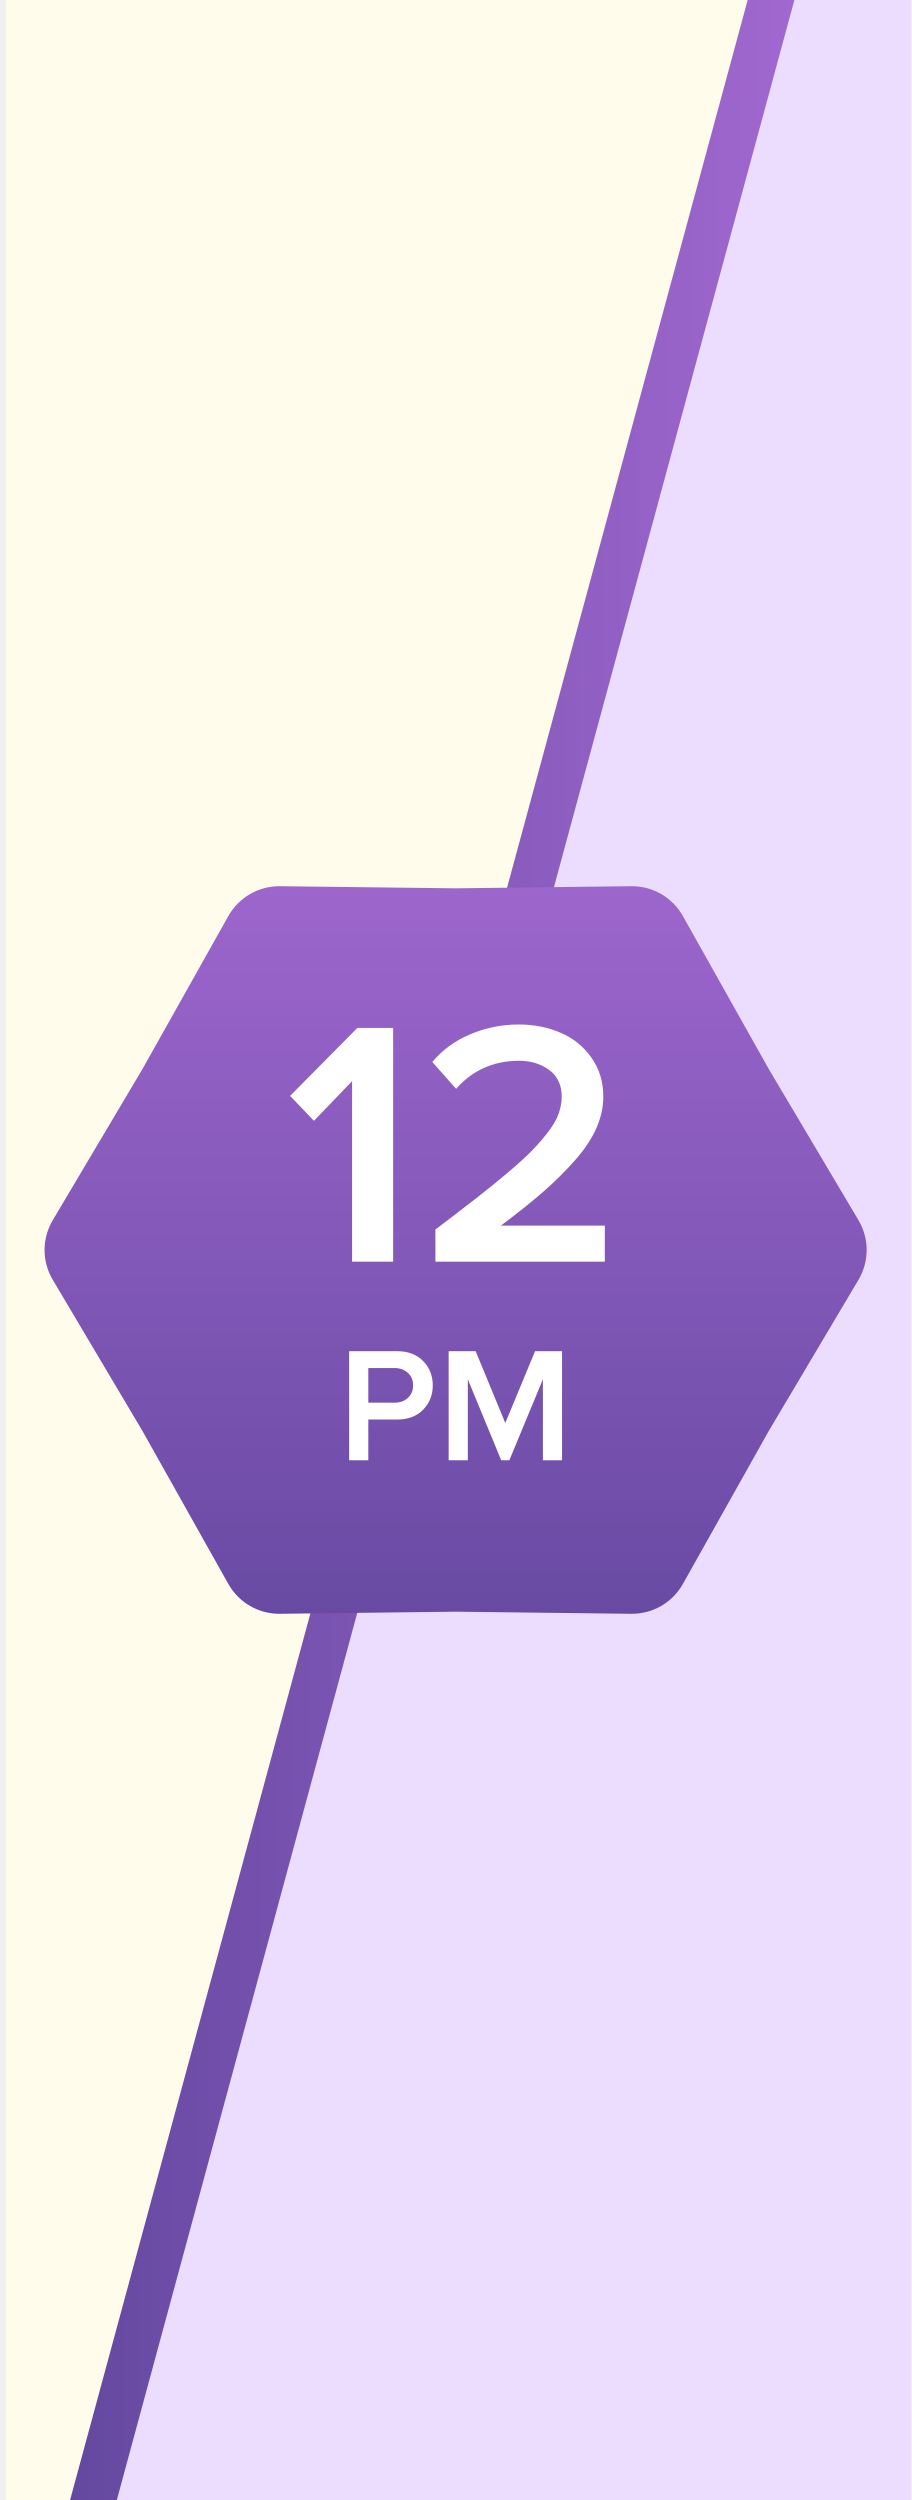
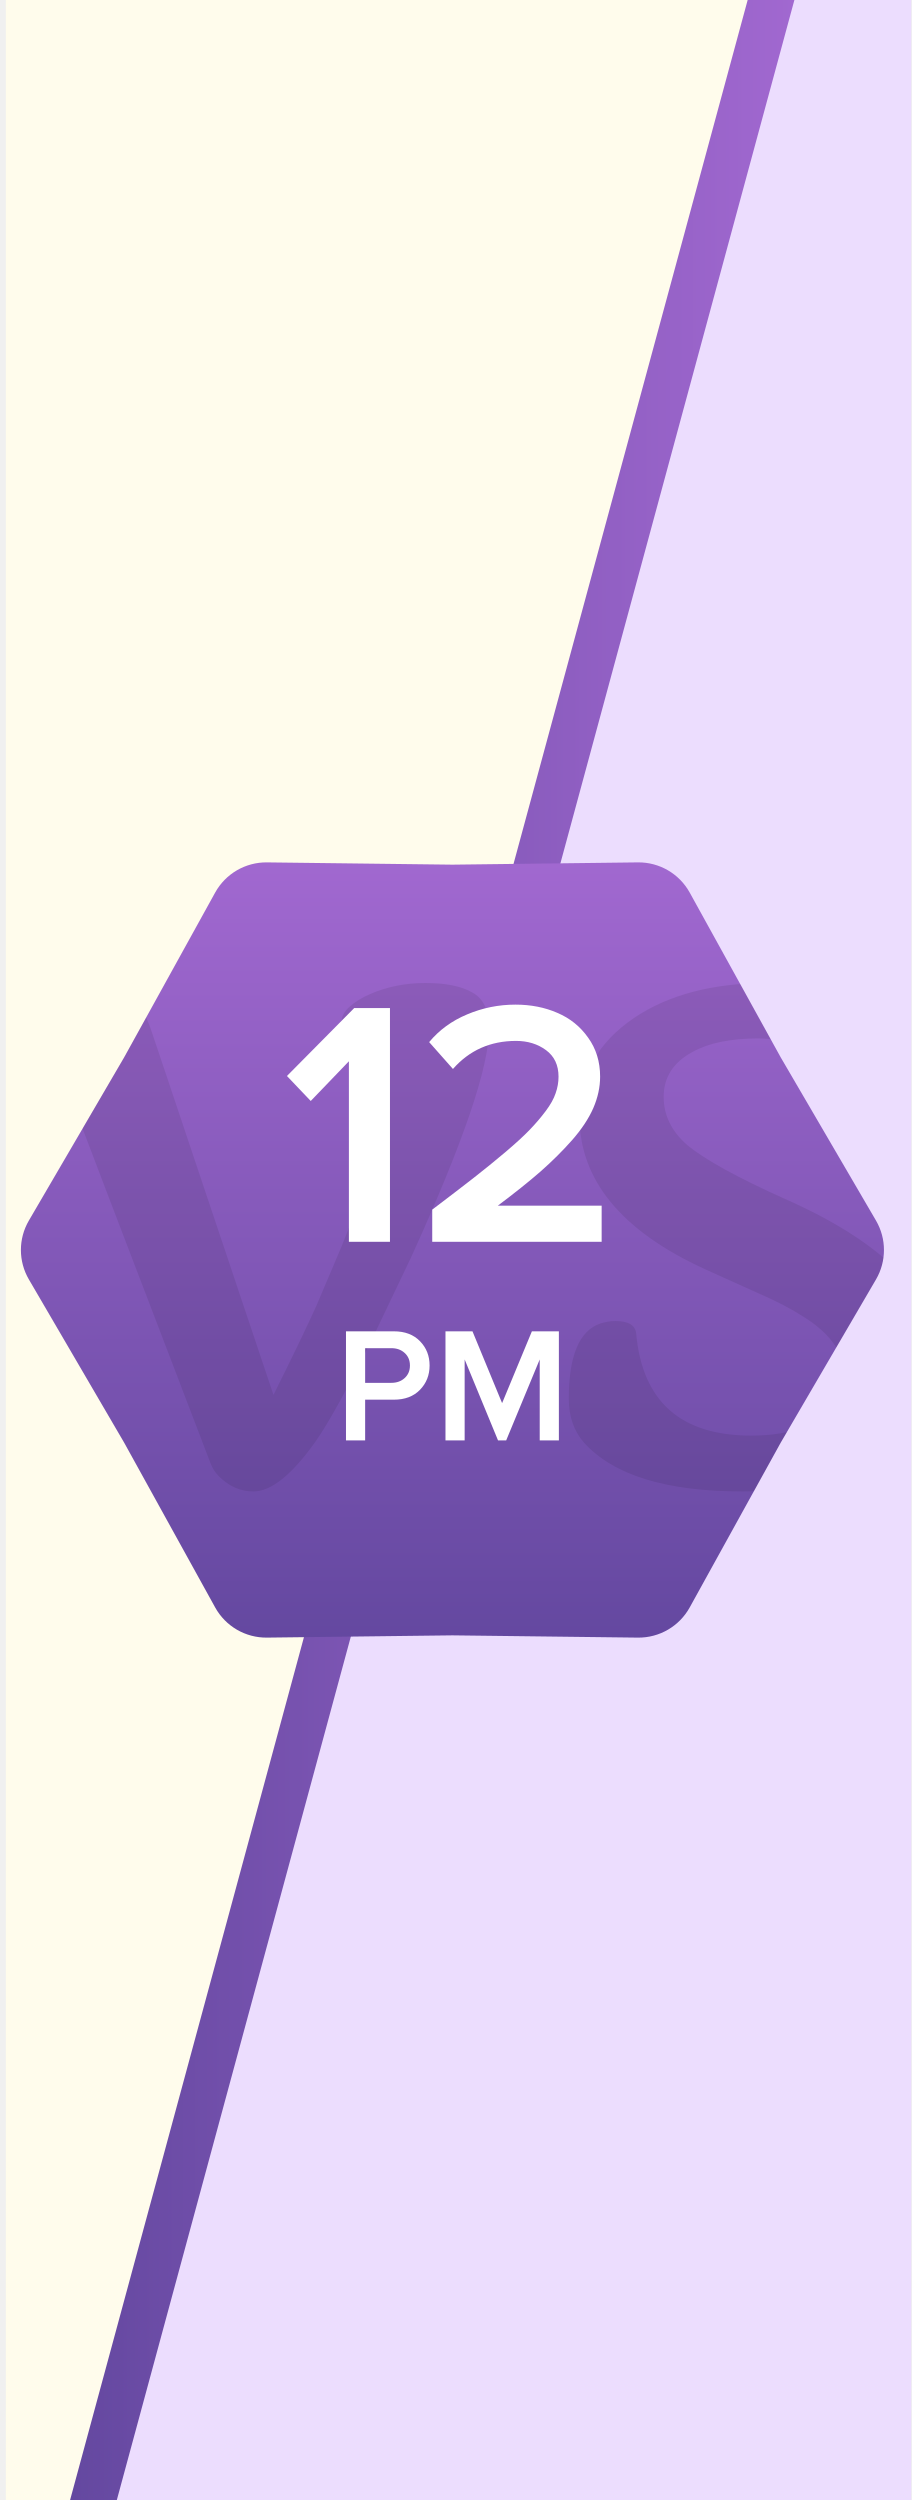
<svg xmlns="http://www.w3.org/2000/svg" width="78" height="214" viewBox="0 0 78 214" fill="none">
  <path d="M65.5 -4.95911e-05L78 -6.10352e-05V214H7.5L65.5 -4.95911e-05Z" fill="#ECDDFE" />
-   <path d="M0.5 -6.10352e-05L66.5 -6.10352e-05L7 214H0.5V-6.10352e-05Z" fill="#FFFCEC" />
-   <path d="M6 214L64 1.35976e-05L68 0L10 214L6 214Z" fill="url(#paint0_linear)" />
-   <path d="M4.515 109.552C3.581 107.979 3.581 106.021 4.515 104.448L12.188 91.52L19.547 78.411C20.443 76.816 22.138 75.837 23.968 75.859L39 76.04L54.033 75.859C55.862 75.837 57.557 76.816 58.453 78.411L65.812 91.52L73.485 104.448C74.419 106.021 74.419 107.979 73.485 109.552L65.812 122.48L58.453 135.589C57.557 137.185 55.862 138.163 54.033 138.141L39 137.96L23.968 138.141C22.138 138.163 20.443 137.185 19.547 135.589L12.188 122.48L4.515 109.552Z" fill="url(#paint1_linear)" />
-   <path d="M24.835 93.806L30.592 87.99H33.653V108H30.138V92.546L26.871 95.944L24.835 93.806ZM37.008 90.905C37.867 89.87 38.951 89.079 40.26 88.532C41.578 87.976 42.955 87.697 44.391 87.697C45.709 87.697 46.905 87.932 47.979 88.4C49.063 88.859 49.942 89.567 50.616 90.525C51.3 91.472 51.642 92.585 51.642 93.864C51.642 94.763 51.446 95.661 51.056 96.56C50.665 97.448 50.064 98.356 49.254 99.284C48.443 100.202 47.54 101.101 46.544 101.98C45.548 102.849 44.327 103.825 42.882 104.909H51.773V108H37.271V105.246C38.687 104.172 39.859 103.274 40.787 102.551C41.715 101.828 42.623 101.091 43.512 100.339C44.4 99.587 45.099 98.947 45.606 98.42C46.114 97.893 46.573 97.356 46.983 96.809C47.393 96.262 47.677 95.754 47.833 95.285C47.999 94.817 48.082 94.343 48.082 93.864C48.082 92.878 47.725 92.121 47.013 91.594C46.3 91.067 45.445 90.803 44.449 90.803C42.252 90.803 40.45 91.604 39.044 93.205L37.008 90.905ZM29.888 125V115.662H33.989C34.932 115.662 35.678 115.945 36.224 116.51C36.771 117.07 37.045 117.763 37.045 118.588C37.045 119.413 36.769 120.108 36.218 120.673C35.671 121.233 34.928 121.514 33.989 121.514H31.528V125H29.888ZM31.528 120.071H33.77C34.235 120.071 34.616 119.935 34.912 119.661C35.213 119.388 35.363 119.03 35.363 118.588C35.363 118.146 35.213 117.788 34.912 117.515C34.616 117.241 34.235 117.105 33.77 117.105H31.528V120.071ZM38.405 125V115.662H40.716L43.252 121.808L45.802 115.662H48.112V125H46.472V118.068L43.6 125H42.903L40.046 118.068V125H38.405Z" fill="white" />
+   <path d="M0.5 -6.10352e-05H66.5L7 214H0.5V-6.10352e-05Z" fill="#FFFCEC" />
+   <path d="M6 214L64 1.35976e-05L68 0L10 214H6Z" fill="url(#paint0_linear)" />
+   <path d="M10.629 90.507L2.472 104.479C1.562 106.037 1.562 107.963 2.472 109.521L10.629 123.493L18.418 137.597C19.308 139.21 21.014 140.203 22.856 140.18L38.728 139.986L54.6 140.18C56.442 140.203 58.148 139.21 59.038 137.597L66.827 123.493L74.984 109.521C75.894 107.963 75.894 106.037 74.984 104.479L66.827 90.507L59.038 76.403C58.148 74.79 56.442 73.798 54.6 73.82L38.728 74.015L22.856 73.82C21.014 73.798 19.308 74.79 18.418 76.403L10.629 90.507Z" fill="url(#paint1_linear)" />
+   <mask id="mask0" mask-type="alpha" maskUnits="userSpaceOnUse" x="1" y="73" width="75" height="68">
+     <path d="M10.629 90.507L2.472 104.479C1.562 106.037 1.562 107.963 2.472 109.521L10.629 123.493L18.418 137.597C19.308 139.21 21.014 140.203 22.856 140.18L38.728 139.986L54.6 140.18C56.442 140.203 58.148 139.21 59.038 137.597L66.827 123.493L74.984 109.521C75.894 107.963 75.894 106.037 74.984 104.479L66.827 90.507L59.038 76.403C58.148 74.79 56.442 73.798 54.6 73.82L38.728 74.015L22.856 73.82C21.014 73.798 19.308 74.79 18.418 76.403L10.629 90.507Z" fill="url(#paint2_linear)" />
+   </mask>
+   <g mask="url(#mask0)">
+     <path d="M18.031 125.277C10.203 104.84 6.172 94.293 5.938 93.637C5.703 92.957 5.457 92.336 5.199 91.773C4.613 90.461 4.086 89.805 3.617 89.805C3.312 89.805 2.973 89.84 2.598 89.91C2.223 89.981 1.918 89.852 1.684 89.523C1.449 89.195 1.332 88.785 1.332 88.293C1.332 87.801 1.555 87.297 2 86.781C2.469 86.266 3.043 85.82 3.723 85.445C5.199 84.578 6.371 84.144 7.238 84.144C8.105 84.144 8.797 84.168 9.312 84.215C9.828 84.262 10.309 84.438 10.754 84.742C11.691 85.352 12.477 86.664 13.109 88.68L23.41 119.406C25.051 116.102 26.27 113.57 27.066 111.812L29.246 106.68C31.871 100.211 33.184 95.664 33.184 93.039V92.582C33.184 91.41 32.914 90.484 32.375 89.805C31.859 89.125 30.934 88.715 29.598 88.574C29.363 88.199 29.246 87.812 29.246 87.414C29.246 86.992 29.469 86.582 29.914 86.184C30.383 85.762 30.969 85.398 31.672 85.094C33.125 84.461 34.707 84.144 36.418 84.144C38.152 84.144 39.488 84.414 40.426 84.953C41.387 85.469 41.867 86.5 41.867 88.047C41.867 91.328 39.641 97.856 35.188 107.629L31.988 114.344C29.785 118.797 28.121 121.82 26.996 123.414C24.98 126.25 23.211 127.668 21.688 127.668C20.586 127.668 19.602 127.234 18.734 126.367C18.43 126.062 18.195 125.699 18.031 125.277ZM72.488 96.625C72.488 93.016 70.988 90.625 67.988 89.453C67.027 89.078 65.984 88.891 64.859 88.891C63.758 88.891 62.727 88.984 61.766 89.172C60.828 89.359 59.996 89.652 59.27 90.051C57.629 90.941 56.809 92.219 56.809 93.883C56.809 95.477 57.488 96.859 58.848 98.031C60.348 99.273 63.137 100.809 67.215 102.637C71.293 104.441 74.434 106.422 76.637 108.578C78.863 110.711 79.977 113.172 79.977 115.961C79.977 119.102 78.688 121.75 76.109 123.906C73.086 126.414 68.902 127.668 63.559 127.668C57.02 127.668 52.496 126.273 49.988 123.484C49.121 122.5 48.688 121.246 48.688 119.723C48.688 116.043 49.59 113.898 51.395 113.289C51.84 113.148 52.262 113.078 52.66 113.078C53.762 113.078 54.359 113.418 54.453 114.098C54.969 119.957 58.25 122.887 64.297 122.887C67.93 122.887 70.356 121.867 71.574 119.828C71.973 119.172 72.172 118.375 72.172 117.438C72.172 116.5 71.867 115.645 71.258 114.871C70.672 114.098 69.852 113.383 68.797 112.727C67.742 112.047 66.488 111.391 65.035 110.758L60.359 108.648C53.188 105.367 49.602 101.008 49.602 95.57C49.602 92.055 51.16 89.242 54.277 87.133C57.23 85.141 61.039 84.144 65.703 84.144C72.031 84.144 75.969 85.516 77.516 88.258C77.914 88.961 78.113 89.734 78.113 90.578C78.113 91.422 78.066 92.184 77.973 92.863C77.879 93.519 77.762 94.117 77.621 94.656C77.387 95.688 77.117 96.414 76.812 96.836C76.203 97.281 75.324 97.504 74.176 97.504C73.051 97.504 72.488 97.211 72.488 96.625Z" fill="black" fill-opacity="0.08" />
+   </g>
+   <path d="M24.563 92.105L30.32 86.29H33.381V106.299H29.866V90.845L26.599 94.244L24.563 92.105ZM36.736 89.204C37.595 88.169 38.679 87.378 39.988 86.832C41.306 86.275 42.683 85.996 44.119 85.996C45.437 85.996 46.633 86.231 47.708 86.7C48.791 87.159 49.67 87.867 50.344 88.824C51.028 89.771 51.37 90.884 51.37 92.163C51.37 93.062 51.174 93.96 50.784 94.859C50.393 95.748 49.792 96.656 48.982 97.583C48.171 98.501 47.268 99.4 46.272 100.279C45.276 101.148 44.055 102.124 42.61 103.208H51.501V106.299H36.999V103.545C38.416 102.471 39.587 101.573 40.515 100.85C41.443 100.127 42.351 99.39 43.24 98.638C44.128 97.886 44.827 97.246 45.334 96.719C45.842 96.192 46.301 95.655 46.711 95.108C47.122 94.561 47.405 94.053 47.561 93.584C47.727 93.116 47.81 92.642 47.81 92.163C47.81 91.177 47.454 90.42 46.741 89.893C46.028 89.366 45.173 89.102 44.177 89.102C41.98 89.102 40.178 89.903 38.772 91.504L36.736 89.204ZM29.616 123.299V113.961H33.717C34.661 113.961 35.406 114.244 35.953 114.809C36.499 115.37 36.773 116.062 36.773 116.887C36.773 117.712 36.497 118.407 35.946 118.972C35.399 119.533 34.656 119.813 33.717 119.813H31.256V123.299H29.616ZM31.256 118.371H33.498C33.963 118.371 34.344 118.234 34.64 117.96C34.941 117.687 35.091 117.329 35.091 116.887C35.091 116.445 34.941 116.087 34.64 115.814C34.344 115.54 33.963 115.404 33.498 115.404H31.256V118.371ZM38.133 123.299V113.961H40.444L42.98 120.107L45.53 113.961H47.84V123.299H46.2V116.368L43.329 123.299H42.631L39.774 116.368V123.299H38.133Z" fill="white" />
  <defs>
    <linearGradient id="paint0_linear" x1="6" y1="107" x2="68" y2="107" gradientUnits="userSpaceOnUse">
      <stop stop-color="#6448A0" />
      <stop offset="1" stop-color="#A168D0" />
    </linearGradient>
-     <linearGradient id="paint1_linear" x1="39" y1="143" x2="39" y2="71" gradientUnits="userSpaceOnUse">
+     <linearGradient id="paint1_linear" x1="38.728" y1="140.217" x2="38.728" y2="73.784" gradientUnits="userSpaceOnUse">
+       <stop stop-color="#6448A0" />
+       <stop offset="1" stop-color="#A168D0" />
+     </linearGradient>
+     <linearGradient id="paint2_linear" x1="38.728" y1="140.217" x2="38.728" y2="73.784" gradientUnits="userSpaceOnUse">
      <stop stop-color="#6448A0" />
      <stop offset="1" stop-color="#A168D0" />
    </linearGradient>
  </defs>
</svg>
